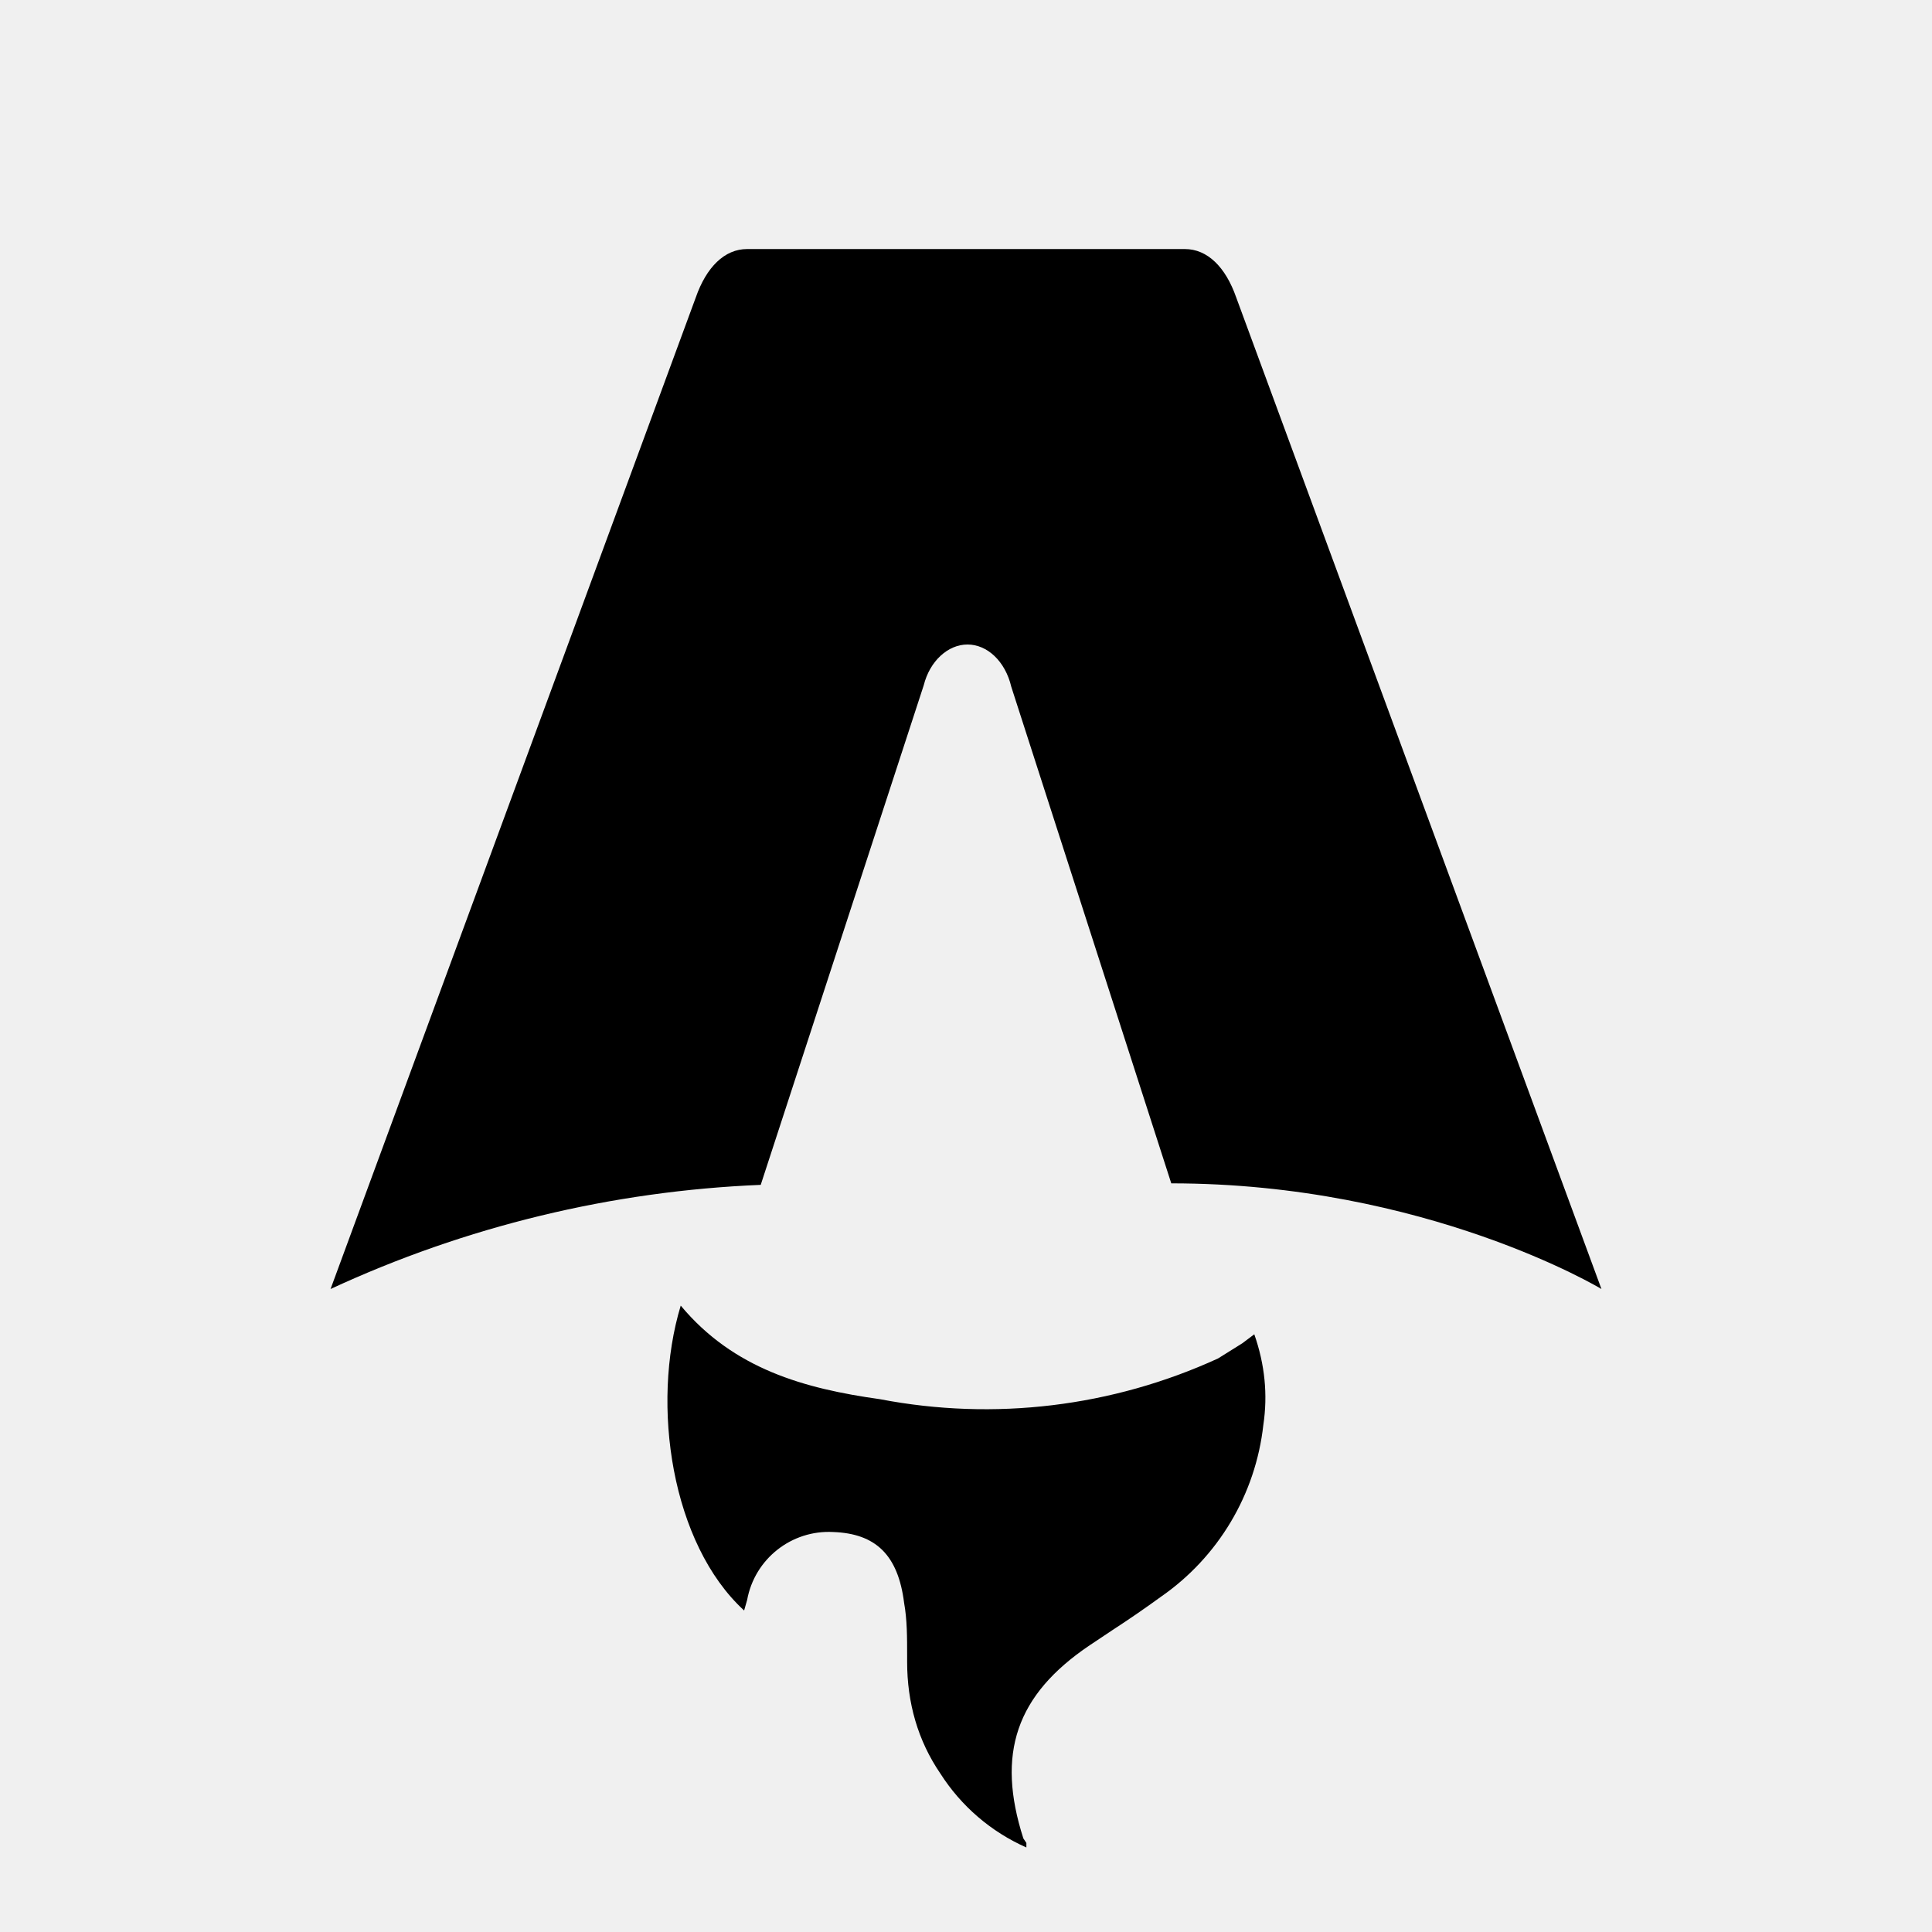
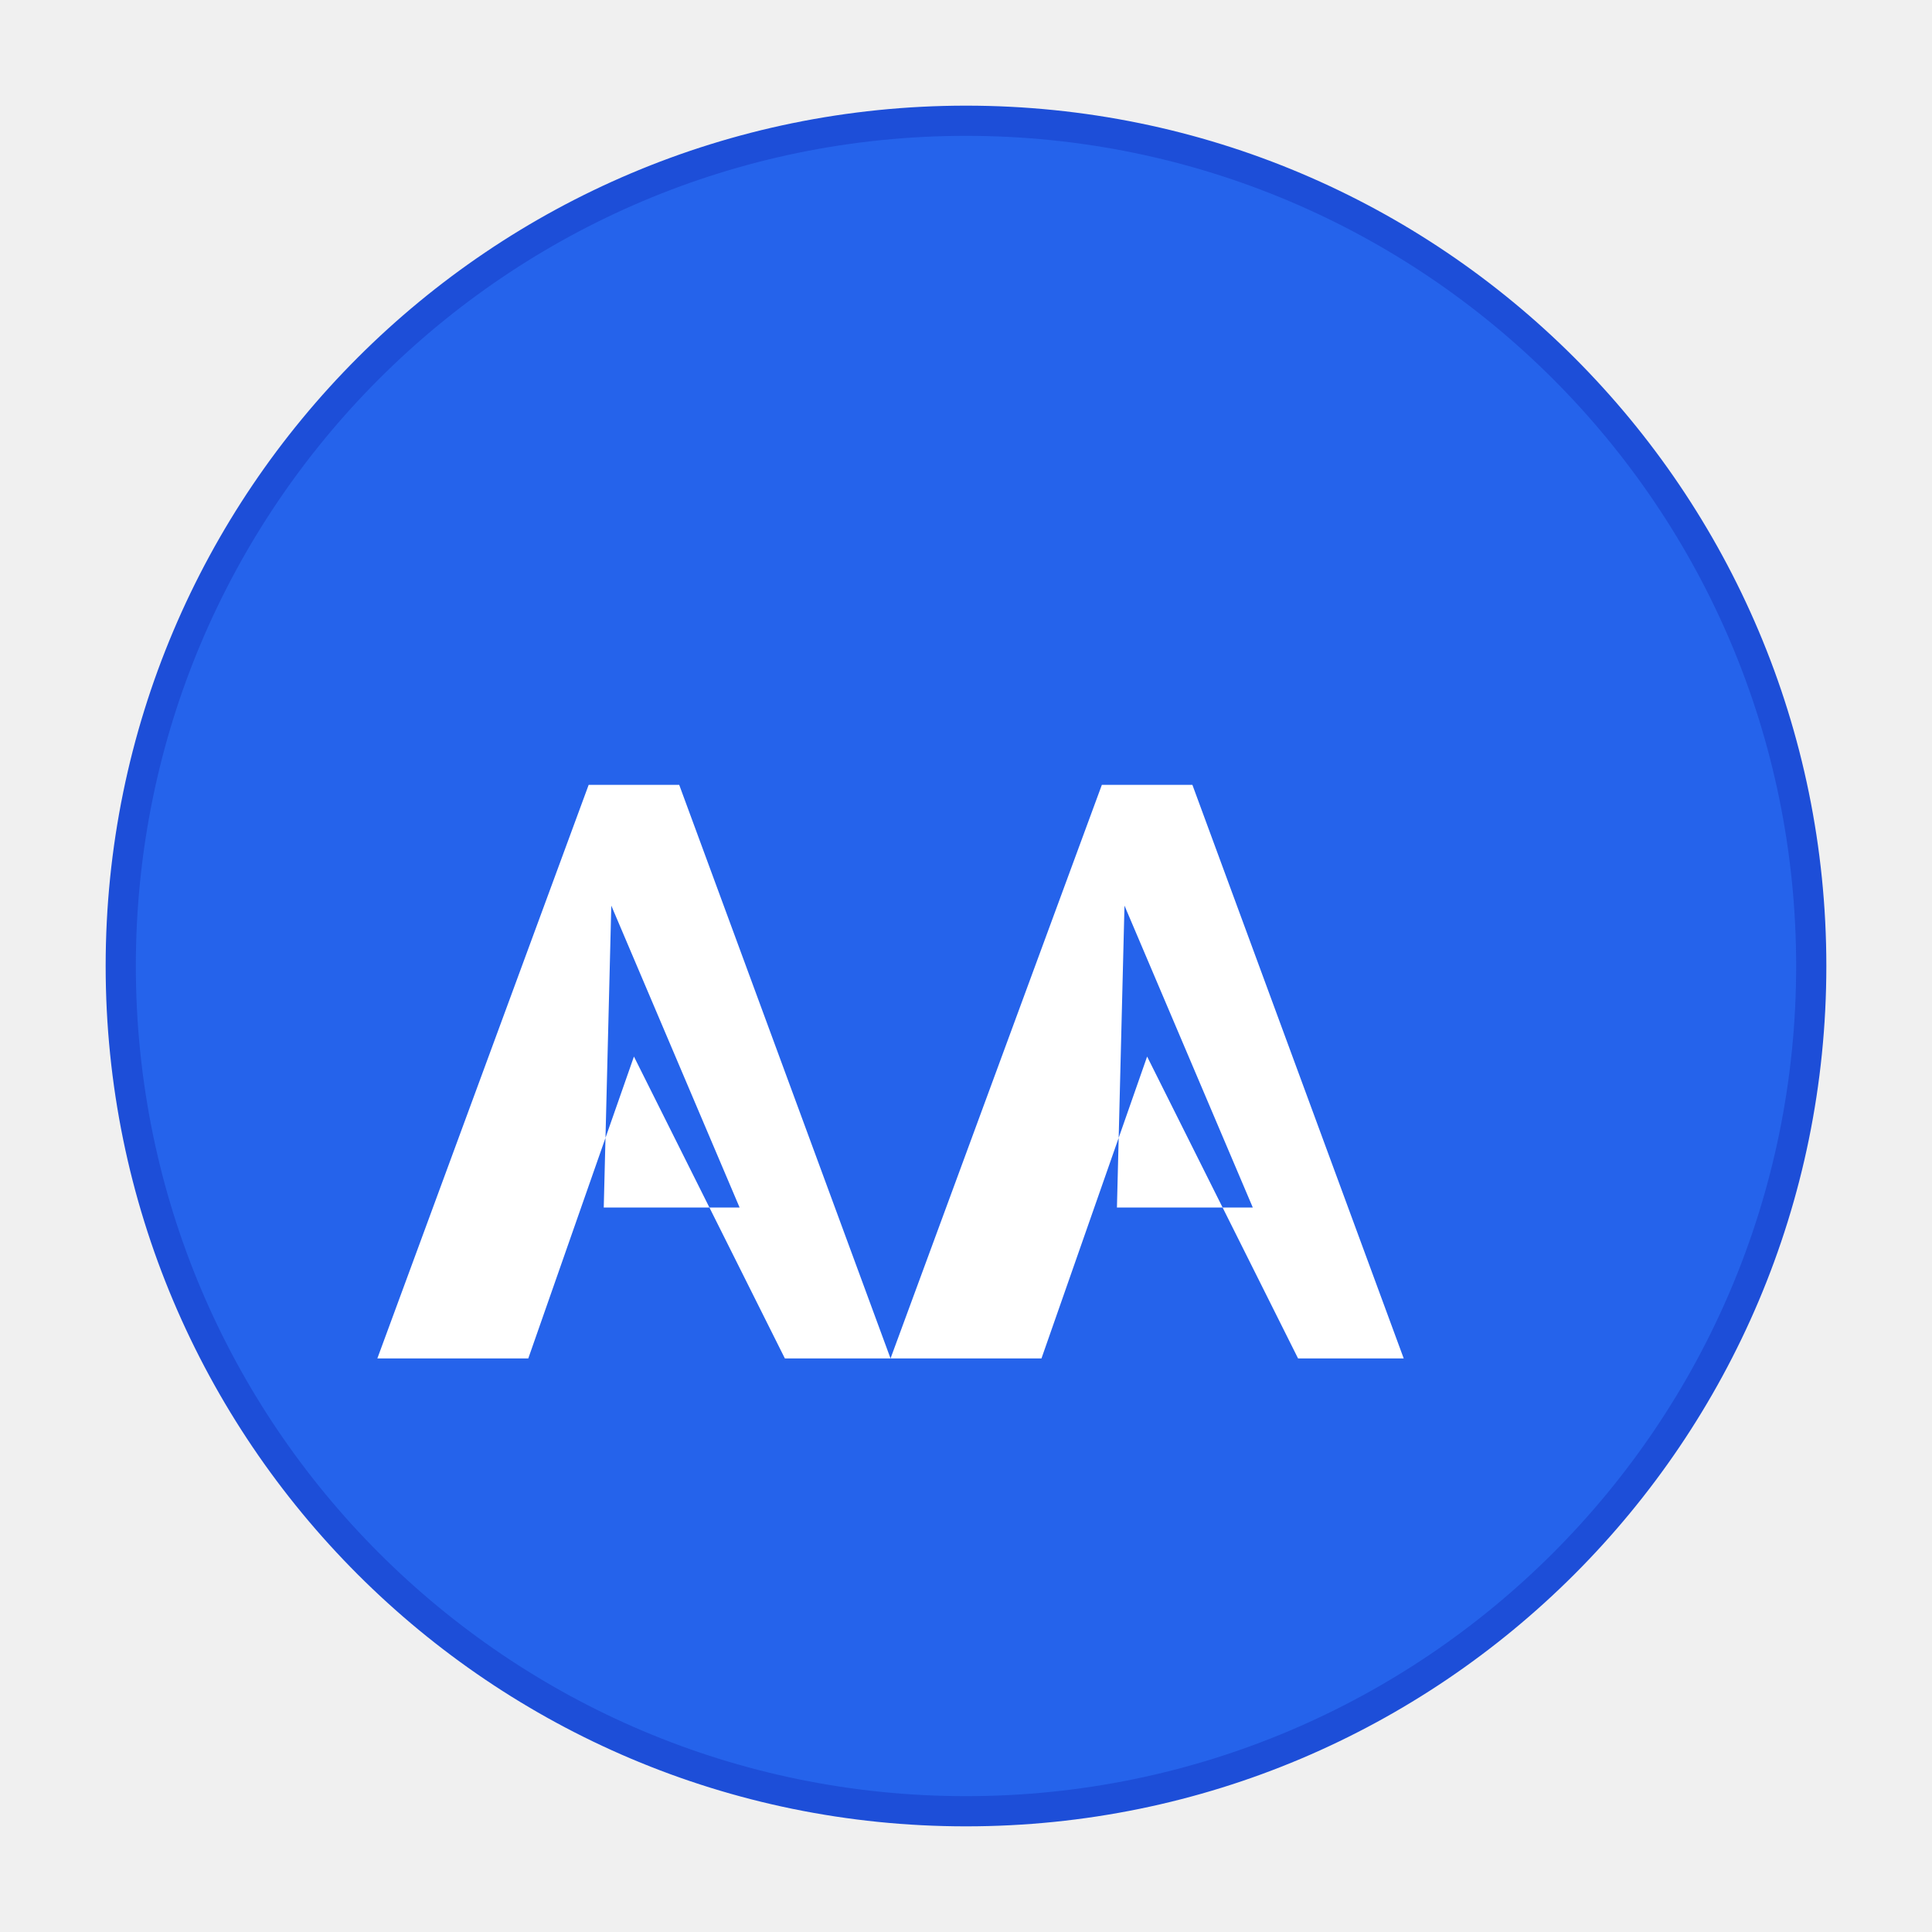
<svg xmlns="http://www.w3.org/2000/svg" fill="none" viewBox="0 0 128 128">
-   <path d="M50.4 78.5a75.1 75.1 0 0 0-28.5 6.9l24.2-65.7c.7-2 1.9-3.2 3.4-3.2h29c1.5 0 2.7 1.2 3.4 3.2l24.2 65.7s-11.6-7-28.5-7L67 45.5c-.4-1.7-1.6-2.8-2.9-2.8-1.3 0-2.5 1.1-2.9 2.7L50.4 78.5Zm-1.1 28.2Zm-4.2-20.2c-2 6.6-.6 15.8 4.2 20.2a17.5 17.5 0 0 1 .2-.7 5.5 5.5 0 0 1 5.7-4.5c2.8.1 4.3 1.5 4.7 4.7.2 1.1.2 2.3.2 3.5v.4c0 2.7.7 5.2 2.2 7.4a13 13 0 0 0 5.7 4.9v-.3l-.2-.3c-1.8-5.6-.5-9.5 4.4-12.8l1.5-1a73 73 0 0 0 3.2-2.2 16 16 0 0 0 6.8-11.4c.3-2 .1-4-.6-6l-.8.6-1.6 1a37 37 0 0 1-22.4 2.7c-5-.7-9.7-2-13.2-6.2Z" />
+   <circle cx="64" cy="64" r="56" class="bg-fill" />
+   <path d="M35 90 L42 70 L52 90 L59 90 L45 52 L39 52 L25 90 L35 90 Z M40.5 60 L49 80 L40 80 L40.5 60 Z" class="text-fill" />
+   <path d="M69 90 L76 70 L86 90 L93 90 L79 52 L73 52 L59 90 L69 90 Z M74.5 60 L83 80 L74 80 L74.5 60 Z" class="text-fill" />
  <style>
-         path { fill: #000; }
+         .bg-fill { 
+             fill: #2563eb; 
+             stroke: #1d4ed8;
+             stroke-width: 2;
+         }
+         .text-fill { 
+             fill: #ffffff; 
+         }
        @media (prefers-color-scheme: dark) {
-             path { fill: #FFF; }
+             .bg-fill { 
+                 fill: #1e40af; 
+                 stroke: #1d4ed8;
+             }
+             .text-fill { 
+                 fill: #f8fafc; 
+             }
        }
    </style>
</svg>
